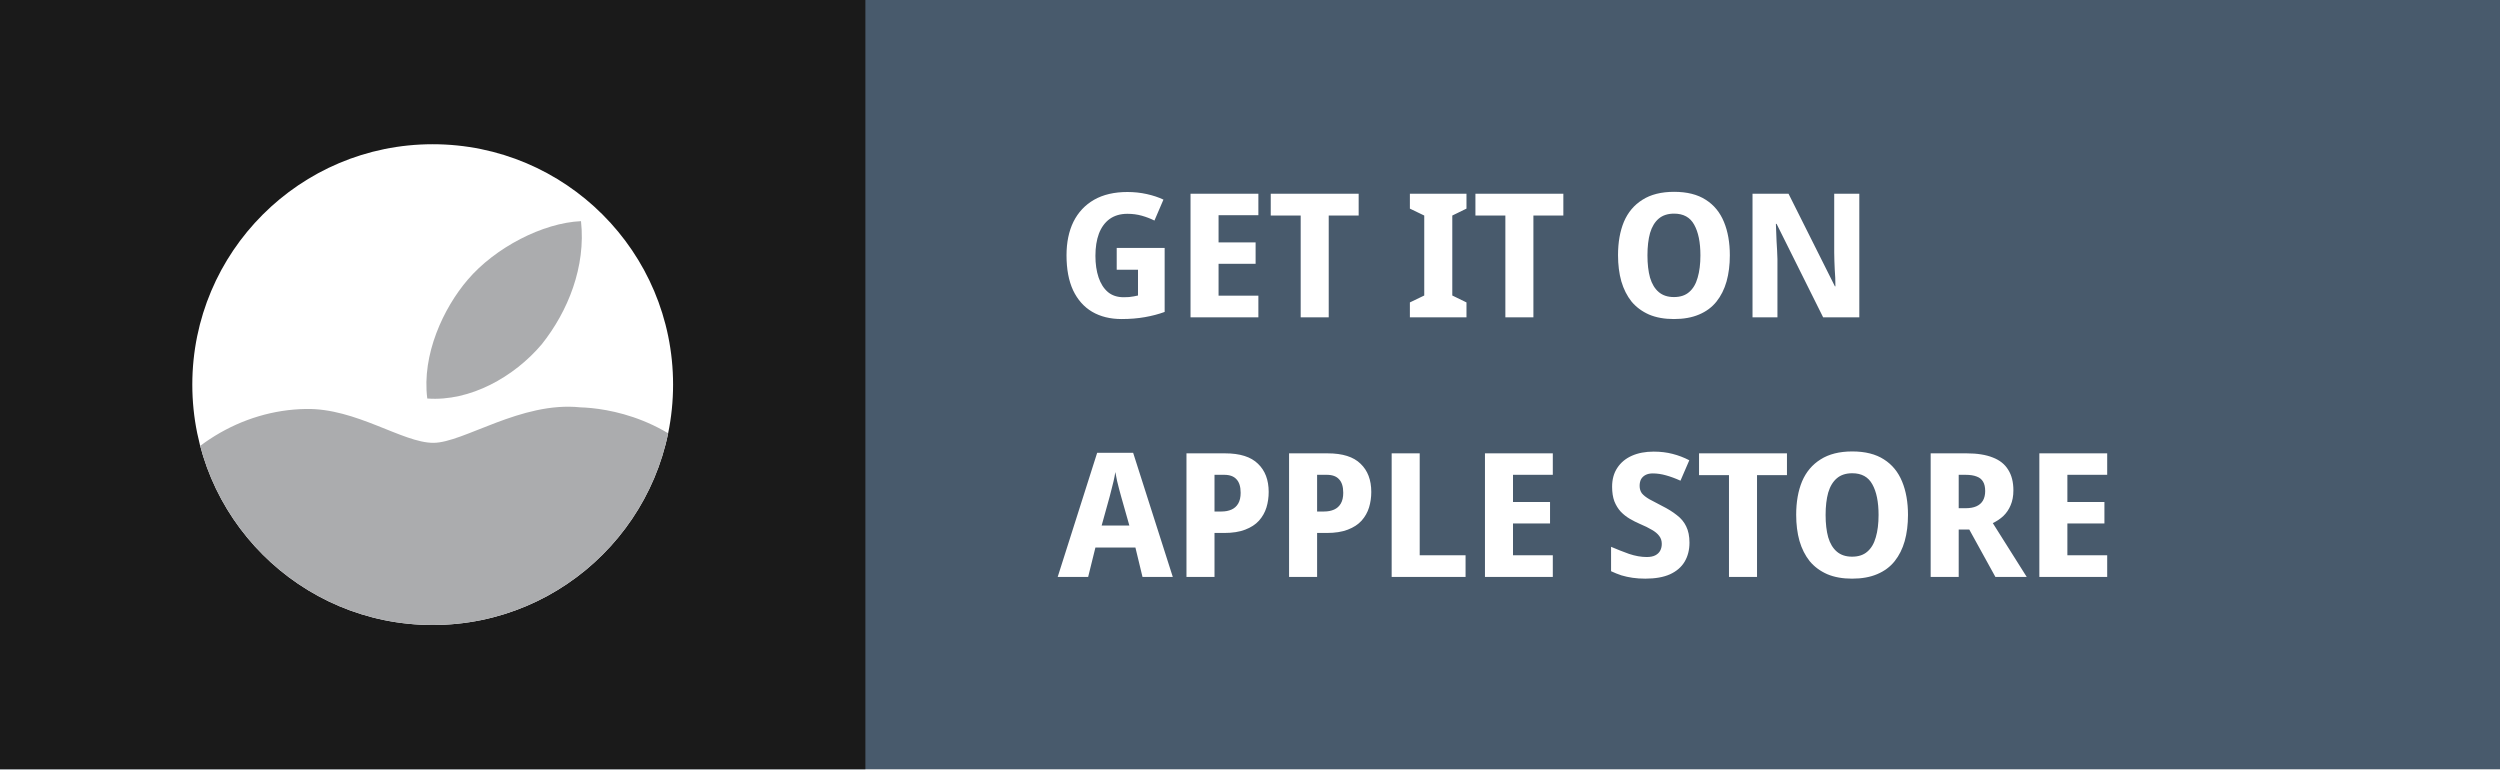
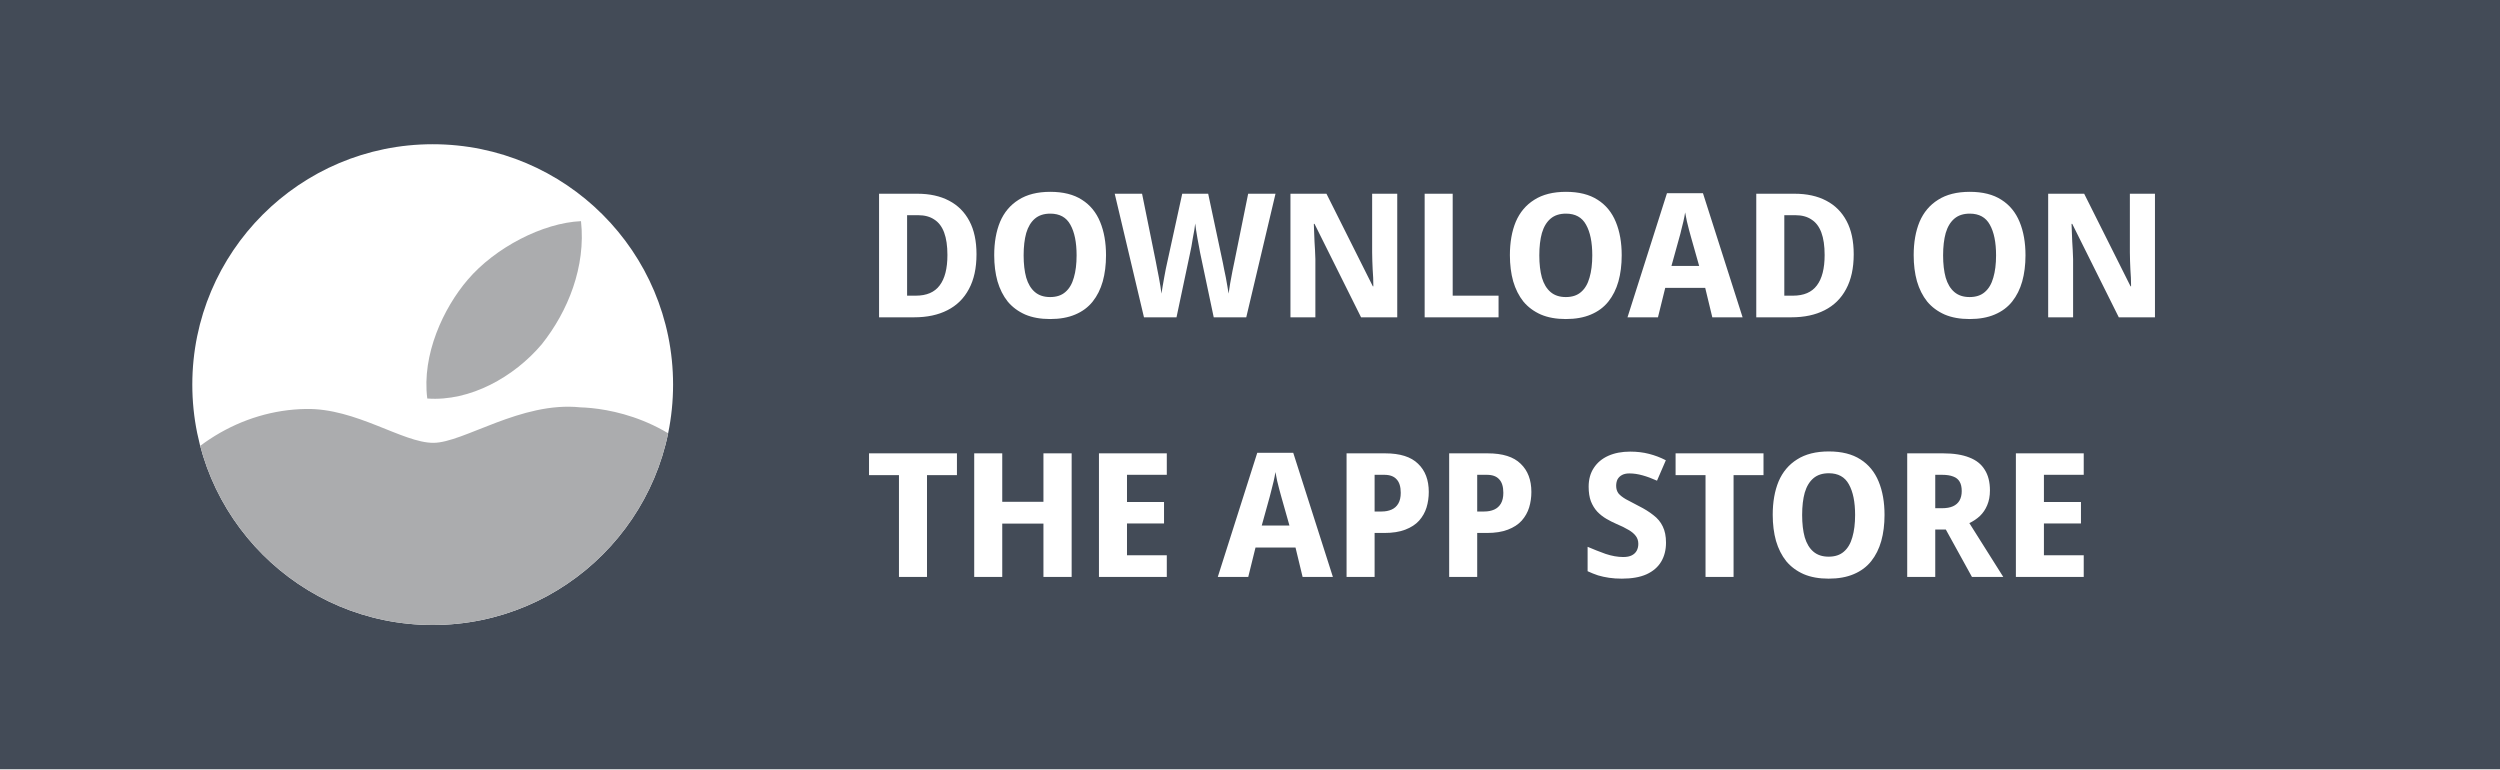
<svg xmlns="http://www.w3.org/2000/svg" width="260" height="80" viewBox="0 0 260 80" fill="none">
-   <rect width="260" height="80" fill="#485A6C" />
-   <path d="M116.138 25.782H121.124V32.442C120.5 32.67 119.816 32.85 119.072 32.982C118.328 33.114 117.518 33.18 116.642 33.18C115.466 33.18 114.446 32.928 113.582 32.424C112.73 31.92 112.07 31.176 111.602 30.192C111.146 29.208 110.918 27.996 110.918 26.556C110.918 25.212 111.158 24.048 111.638 23.064C112.13 22.08 112.844 21.318 113.78 20.778C114.728 20.238 115.886 19.968 117.254 19.968C117.95 19.968 118.622 20.04 119.27 20.184C119.918 20.328 120.494 20.52 120.998 20.76L120.062 22.938C119.654 22.734 119.216 22.566 118.748 22.434C118.28 22.302 117.782 22.236 117.254 22.236C116.522 22.236 115.904 22.416 115.4 22.776C114.908 23.136 114.536 23.646 114.284 24.306C114.044 24.954 113.924 25.722 113.924 26.61C113.924 27.45 114.032 28.194 114.248 28.842C114.464 29.49 114.788 30 115.22 30.372C115.652 30.732 116.198 30.912 116.858 30.912C117.05 30.912 117.236 30.906 117.416 30.894C117.596 30.87 117.764 30.846 117.92 30.822C118.088 30.786 118.232 30.756 118.352 30.732V28.05H116.138V25.782ZM130.871 33H123.815V20.148H130.871V22.38H126.731V25.206H130.583V27.438H126.731V30.75H130.871V33ZM138.187 33H135.271V22.416H132.157V20.148H141.301V22.416H138.187V33ZM152.514 33H146.628V31.452L148.122 30.732V22.416L146.628 21.696V20.148H152.514V21.696L151.038 22.416V30.732L152.514 31.452V33ZM159.474 33H156.558V22.416H153.444V20.148H162.588V22.416H159.474V33ZM179.903 26.556C179.903 27.552 179.789 28.458 179.561 29.274C179.333 30.078 178.985 30.774 178.517 31.362C178.049 31.95 177.443 32.4 176.699 32.712C175.967 33.024 175.097 33.18 174.089 33.18C173.093 33.18 172.229 33.024 171.497 32.712C170.765 32.388 170.159 31.938 169.679 31.362C169.211 30.774 168.857 30.072 168.617 29.256C168.389 28.44 168.275 27.534 168.275 26.538C168.275 25.206 168.479 24.048 168.887 23.064C169.307 22.08 169.949 21.318 170.813 20.778C171.677 20.226 172.775 19.95 174.107 19.95C175.451 19.95 176.549 20.226 177.401 20.778C178.253 21.318 178.883 22.086 179.291 23.082C179.699 24.066 179.903 25.224 179.903 26.556ZM171.335 26.556C171.335 27.456 171.425 28.23 171.605 28.878C171.797 29.526 172.097 30.024 172.505 30.372C172.913 30.72 173.441 30.894 174.089 30.894C174.749 30.894 175.277 30.72 175.673 30.372C176.081 30.024 176.375 29.526 176.555 28.878C176.747 28.23 176.843 27.456 176.843 26.556C176.843 25.2 176.627 24.138 176.195 23.37C175.775 22.602 175.079 22.218 174.107 22.218C173.447 22.218 172.913 22.392 172.505 22.74C172.097 23.088 171.797 23.586 171.605 24.234C171.425 24.882 171.335 25.656 171.335 26.556ZM193.368 33H189.606L184.764 23.28H184.692C184.704 23.58 184.716 23.886 184.728 24.198C184.74 24.498 184.752 24.804 184.764 25.116C184.788 25.416 184.806 25.722 184.818 26.034C184.83 26.334 184.842 26.64 184.854 26.952V33H182.262V20.148H186.006L190.83 29.778H190.884C190.884 29.478 190.878 29.184 190.866 28.896C190.854 28.596 190.836 28.302 190.812 28.014C190.8 27.714 190.788 27.42 190.776 27.132C190.764 26.832 190.758 26.532 190.758 26.232V20.148H193.368V33ZM118.82 60L118.082 56.94H113.924L113.168 60H110L114.104 47.094H117.848L121.97 60H118.82ZM116.606 51.666C116.534 51.414 116.462 51.15 116.39 50.874C116.318 50.598 116.246 50.31 116.174 50.01C116.114 49.71 116.054 49.404 115.994 49.092C115.946 49.404 115.886 49.716 115.814 50.028C115.742 50.328 115.67 50.616 115.598 50.892C115.538 51.168 115.472 51.426 115.4 51.666L114.572 54.654H117.452L116.606 51.666ZM127.407 47.148C128.955 47.148 130.095 47.508 130.827 48.228C131.571 48.936 131.943 49.914 131.943 51.162C131.943 51.726 131.865 52.266 131.709 52.782C131.553 53.286 131.295 53.742 130.935 54.15C130.575 54.546 130.095 54.858 129.495 55.086C128.907 55.314 128.181 55.428 127.317 55.428H126.309V60H123.393V47.148H127.407ZM127.317 49.38H126.309V53.196H127.047C127.431 53.196 127.773 53.13 128.073 52.998C128.373 52.866 128.607 52.656 128.775 52.368C128.943 52.08 129.027 51.708 129.027 51.252C129.027 50.616 128.883 50.148 128.595 49.848C128.319 49.536 127.893 49.38 127.317 49.38ZM138.077 47.148C139.625 47.148 140.765 47.508 141.497 48.228C142.241 48.936 142.613 49.914 142.613 51.162C142.613 51.726 142.535 52.266 142.379 52.782C142.223 53.286 141.965 53.742 141.605 54.15C141.245 54.546 140.765 54.858 140.165 55.086C139.577 55.314 138.851 55.428 137.987 55.428H136.979V60H134.063V47.148H138.077ZM137.987 49.38H136.979V53.196H137.717C138.101 53.196 138.443 53.13 138.743 52.998C139.043 52.866 139.277 52.656 139.445 52.368C139.613 52.08 139.697 51.708 139.697 51.252C139.697 50.616 139.553 50.148 139.265 49.848C138.989 49.536 138.563 49.38 137.987 49.38ZM144.733 60V47.148H147.649V57.75H152.419V60H144.733ZM161.492 60H154.436V47.148H161.492V49.38H157.352V52.206H161.204V54.438H157.352V57.75H161.492V60ZM175.705 56.436C175.705 57.192 175.537 57.852 175.201 58.416C174.865 58.98 174.355 59.418 173.671 59.73C172.999 60.03 172.147 60.18 171.115 60.18C170.635 60.18 170.191 60.15 169.783 60.09C169.375 60.03 168.991 59.946 168.631 59.838C168.271 59.718 167.911 59.574 167.551 59.406V56.868C168.163 57.132 168.787 57.378 169.423 57.606C170.071 57.822 170.683 57.93 171.259 57.93C171.631 57.93 171.931 57.87 172.159 57.75C172.387 57.63 172.555 57.468 172.663 57.264C172.771 57.06 172.825 56.826 172.825 56.562C172.825 56.238 172.735 55.962 172.555 55.734C172.387 55.506 172.135 55.296 171.799 55.104C171.463 54.9 171.049 54.696 170.557 54.492C170.197 54.336 169.843 54.156 169.495 53.952C169.147 53.748 168.835 53.502 168.559 53.214C168.283 52.914 168.061 52.554 167.893 52.134C167.737 51.714 167.659 51.21 167.659 50.622C167.659 49.854 167.839 49.2 168.199 48.66C168.559 48.108 169.063 47.688 169.711 47.4C170.359 47.112 171.115 46.968 171.979 46.968C172.687 46.968 173.341 47.046 173.941 47.202C174.553 47.358 175.135 47.58 175.687 47.868L174.769 49.992C174.241 49.752 173.737 49.566 173.257 49.434C172.789 49.302 172.333 49.236 171.889 49.236C171.589 49.236 171.337 49.29 171.133 49.398C170.929 49.506 170.773 49.656 170.665 49.848C170.569 50.04 170.521 50.268 170.521 50.532C170.521 50.832 170.599 51.09 170.755 51.306C170.923 51.51 171.181 51.714 171.529 51.918C171.877 52.11 172.321 52.344 172.861 52.62C173.461 52.92 173.971 53.238 174.391 53.574C174.823 53.898 175.147 54.288 175.363 54.744C175.591 55.2 175.705 55.764 175.705 56.436ZM182.73 60H179.814V49.416H176.7V47.148H185.844V49.416H182.73V60ZM198.431 53.556C198.431 54.552 198.317 55.458 198.089 56.274C197.861 57.078 197.513 57.774 197.045 58.362C196.577 58.95 195.971 59.4 195.227 59.712C194.495 60.024 193.625 60.18 192.617 60.18C191.621 60.18 190.757 60.024 190.025 59.712C189.293 59.388 188.687 58.938 188.207 58.362C187.739 57.774 187.385 57.072 187.145 56.256C186.917 55.44 186.803 54.534 186.803 53.538C186.803 52.206 187.007 51.048 187.415 50.064C187.835 49.08 188.477 48.318 189.341 47.778C190.205 47.226 191.303 46.95 192.635 46.95C193.979 46.95 195.077 47.226 195.929 47.778C196.781 48.318 197.411 49.086 197.819 50.082C198.227 51.066 198.431 52.224 198.431 53.556ZM189.863 53.556C189.863 54.456 189.953 55.23 190.133 55.878C190.325 56.526 190.625 57.024 191.033 57.372C191.441 57.72 191.969 57.894 192.617 57.894C193.277 57.894 193.805 57.72 194.201 57.372C194.609 57.024 194.903 56.526 195.083 55.878C195.275 55.23 195.371 54.456 195.371 53.556C195.371 52.2 195.155 51.138 194.723 50.37C194.303 49.602 193.607 49.218 192.635 49.218C191.975 49.218 191.441 49.392 191.033 49.74C190.625 50.088 190.325 50.586 190.133 51.234C189.953 51.882 189.863 52.656 189.863 53.556ZM204.533 47.148C205.625 47.148 206.531 47.292 207.251 47.58C207.971 47.856 208.505 48.282 208.853 48.858C209.213 49.422 209.393 50.136 209.393 51C209.393 51.588 209.297 52.104 209.105 52.548C208.925 52.98 208.673 53.352 208.349 53.664C208.025 53.964 207.659 54.21 207.251 54.402L210.779 60H207.521L204.803 55.068H203.705V60H200.789V47.148H204.533ZM204.407 49.38H203.705V52.854H204.425C204.869 52.854 205.241 52.788 205.541 52.656C205.841 52.524 206.069 52.326 206.225 52.062C206.381 51.786 206.459 51.456 206.459 51.072C206.459 50.664 206.387 50.34 206.243 50.1C206.099 49.848 205.877 49.668 205.577 49.56C205.277 49.44 204.887 49.38 204.407 49.38ZM219.148 60H212.092V47.148H219.148V49.38H215.008V52.206H218.86V54.438H215.008V57.75H219.148V60Z" fill="white" />
-   <rect width="90" height="80" fill="#1A1A1A" />
-   <circle cx="45" cy="40" r="25" fill="white" />
-   <mask id="mask0_1_101" style="mask-type:alpha" maskUnits="userSpaceOnUse" x="20" y="15" width="50" height="50">
+   <g clip-path="url(#clip0_2_11)">
+     <rect width="260" height="80" fill="#434B57" />
+     <path d="M101.556 26.448C101.556 27.888 101.292 29.094 100.764 30.066C100.248 31.038 99.504 31.77 98.532 32.262C97.572 32.754 96.42 33 95.076 33H91.422V20.148H95.4C96.684 20.148 97.782 20.388 98.694 20.868C99.618 21.348 100.326 22.056 100.818 22.992C101.31 23.916 101.556 25.068 101.556 26.448ZM98.532 26.52C98.532 25.572 98.418 24.792 98.19 24.18C97.962 23.568 97.62 23.118 97.164 22.83C96.72 22.53 96.162 22.38 95.49 22.38H94.338V30.75H95.238C96.366 30.75 97.194 30.396 97.722 29.688C98.262 28.98 98.532 27.924 98.532 26.52ZM115.026 26.556C115.026 27.552 114.912 28.458 114.684 29.274C114.456 30.078 114.108 30.774 113.64 31.362C113.172 31.95 112.566 32.4 111.822 32.712C111.09 33.024 110.22 33.18 109.212 33.18C108.216 33.18 107.352 33.024 106.62 32.712C105.888 32.388 105.282 31.938 104.802 31.362C104.334 30.774 103.98 30.072 103.74 29.256C103.512 28.44 103.398 27.534 103.398 26.538C103.398 25.206 103.602 24.048 104.01 23.064C104.43 22.08 105.072 21.318 105.936 20.778C106.8 20.226 107.898 19.95 109.23 19.95C110.574 19.95 111.672 20.226 112.524 20.778C113.376 21.318 114.006 22.086 114.414 23.082C114.822 24.066 115.026 25.224 115.026 26.556ZM106.458 26.556C106.458 27.456 106.548 28.23 106.728 28.878C106.92 29.526 107.22 30.024 107.628 30.372C108.036 30.72 108.564 30.894 109.212 30.894C109.872 30.894 110.4 30.72 110.796 30.372C111.204 30.024 111.498 29.526 111.678 28.878C111.87 28.23 111.966 27.456 111.966 26.556C111.966 25.2 111.75 24.138 111.318 23.37C110.898 22.602 110.202 22.218 109.23 22.218C108.57 22.218 108.036 22.392 107.628 22.74C107.22 23.088 106.92 23.586 106.728 24.234C106.548 24.882 106.458 25.656 106.458 26.556ZM132.653 20.148L129.611 33H126.227L124.805 26.25C124.781 26.118 124.745 25.92 124.697 25.656C124.649 25.392 124.595 25.104 124.535 24.792C124.487 24.48 124.439 24.186 124.391 23.91C124.355 23.622 124.325 23.4 124.301 23.244C124.289 23.4 124.259 23.622 124.211 23.91C124.163 24.186 124.109 24.48 124.049 24.792C124.001 25.092 123.953 25.38 123.905 25.656C123.857 25.92 123.815 26.124 123.779 26.268L122.357 33H118.973L115.931 20.148H118.775L120.197 27.168C120.233 27.372 120.281 27.624 120.341 27.924C120.401 28.212 120.461 28.518 120.521 28.842C120.581 29.154 120.635 29.46 120.683 29.76C120.731 30.06 120.767 30.318 120.791 30.534C120.827 30.306 120.869 30.048 120.917 29.76C120.977 29.46 121.031 29.154 121.079 28.842C121.139 28.53 121.193 28.242 121.241 27.978C121.301 27.702 121.349 27.48 121.385 27.312L122.951 20.148H125.651L127.181 27.348C127.217 27.504 127.259 27.72 127.307 27.996C127.367 28.26 127.427 28.548 127.487 28.86C127.547 29.172 127.601 29.478 127.649 29.778C127.697 30.066 127.739 30.318 127.775 30.534C127.811 30.234 127.865 29.88 127.937 29.472C128.009 29.052 128.087 28.632 128.171 28.212C128.255 27.792 128.327 27.444 128.387 27.168L129.809 20.148H132.653ZM145.313 33H141.551L136.709 23.28H136.637C136.649 23.58 136.661 23.886 136.673 24.198C136.685 24.498 136.697 24.804 136.709 25.116C136.733 25.416 136.751 25.722 136.763 26.034C136.775 26.334 136.787 26.64 136.799 26.952V33H134.207V20.148H137.951L142.775 29.778H142.829C142.829 29.478 142.823 29.184 142.811 28.896C142.799 28.596 142.781 28.302 142.757 28.014C142.745 27.714 142.733 27.42 142.721 27.132C142.709 26.832 142.703 26.532 142.703 26.232V20.148H145.313V33ZM148.164 33V20.148H151.08V30.75H155.85V33H148.164ZM168.657 26.556C168.657 27.552 168.543 28.458 168.315 29.274C168.087 30.078 167.739 30.774 167.271 31.362C166.803 31.95 166.197 32.4 165.453 32.712C164.721 33.024 163.851 33.18 162.843 33.18C161.847 33.18 160.983 33.024 160.251 32.712C159.519 32.388 158.913 31.938 158.433 31.362C157.965 30.774 157.611 30.072 157.371 29.256C157.143 28.44 157.029 27.534 157.029 26.538C157.029 25.206 157.233 24.048 157.641 23.064C158.061 22.08 158.703 21.318 159.567 20.778C160.431 20.226 161.529 19.95 162.861 19.95C164.205 19.95 165.303 20.226 166.155 20.778C167.007 21.318 167.637 22.086 168.045 23.082C168.453 24.066 168.657 25.224 168.657 26.556ZM160.089 26.556C160.089 27.456 160.179 28.23 160.359 28.878C160.551 29.526 160.851 30.024 161.259 30.372C161.667 30.72 162.195 30.894 162.843 30.894C163.503 30.894 164.031 30.72 164.427 30.372C164.835 30.024 165.129 29.526 165.309 28.878C165.501 28.23 165.597 27.456 165.597 26.556C165.597 25.2 165.381 24.138 164.949 23.37C164.529 22.602 163.833 22.218 162.861 22.218C162.201 22.218 161.667 22.392 161.259 22.74C160.851 23.088 160.551 23.586 160.359 24.234C160.179 24.882 160.089 25.656 160.089 26.556ZM178.08 33L177.342 29.94H173.184L172.428 33H169.26L173.364 20.094H177.108L181.23 33H178.08ZM175.866 24.666C175.794 24.414 175.722 24.15 175.65 23.874C175.578 23.598 175.506 23.31 175.434 23.01C175.374 22.71 175.314 22.404 175.254 22.092C175.206 22.404 175.146 22.716 175.074 23.028C175.002 23.328 174.93 23.616 174.858 23.892C174.798 24.168 174.732 24.426 174.66 24.666L173.832 27.654H176.712L175.866 24.666ZM192.786 26.448C192.786 27.888 192.522 29.094 191.994 30.066C191.478 31.038 190.734 31.77 189.762 32.262C188.802 32.754 187.65 33 186.306 33H182.652V20.148H186.63C187.914 20.148 189.012 20.388 189.924 20.868C190.848 21.348 191.556 22.056 192.048 22.992C192.54 23.916 192.786 25.068 192.786 26.448ZM189.762 26.52C189.762 25.572 189.648 24.792 189.42 24.18C189.192 23.568 188.85 23.118 188.394 22.83C187.95 22.53 187.392 22.38 186.72 22.38H185.568V30.75H186.468C187.596 30.75 188.424 30.396 188.952 29.688C189.492 28.98 189.762 27.924 189.762 26.52ZM210.651 26.556C210.651 27.552 210.537 28.458 210.309 29.274C210.081 30.078 209.733 30.774 209.265 31.362C208.797 31.95 208.191 32.4 207.447 32.712C206.715 33.024 205.845 33.18 204.837 33.18C203.841 33.18 202.977 33.024 202.245 32.712C201.513 32.388 200.907 31.938 200.427 31.362C199.959 30.774 199.605 30.072 199.365 29.256C199.137 28.44 199.023 27.534 199.023 26.538C199.023 25.206 199.227 24.048 199.635 23.064C200.055 22.08 200.697 21.318 201.561 20.778C202.425 20.226 203.523 19.95 204.855 19.95C206.199 19.95 207.297 20.226 208.149 20.778C209.001 21.318 209.631 22.086 210.039 23.082C210.447 24.066 210.651 25.224 210.651 26.556ZM202.083 26.556C202.083 27.456 202.173 28.23 202.353 28.878C202.545 29.526 202.845 30.024 203.253 30.372C203.661 30.72 204.189 30.894 204.837 30.894C205.497 30.894 206.025 30.72 206.421 30.372C206.829 30.024 207.123 29.526 207.303 28.878C207.495 28.23 207.591 27.456 207.591 26.556C207.591 25.2 207.375 24.138 206.943 23.37C206.523 22.602 205.827 22.218 204.855 22.218C204.195 22.218 203.661 22.392 203.253 22.74C202.845 23.088 202.545 23.586 202.353 24.234C202.173 24.882 202.083 25.656 202.083 26.556ZM224.116 33H220.354L215.512 23.28H215.44C215.452 23.58 215.464 23.886 215.476 24.198C215.488 24.498 215.5 24.804 215.512 25.116C215.536 25.416 215.554 25.722 215.566 26.034C215.578 26.334 215.59 26.64 215.602 26.952V33H213.01V20.148H216.754L221.578 29.778H221.632C221.632 29.478 221.626 29.184 221.614 28.896C221.602 28.596 221.584 28.302 221.56 28.014C221.548 27.714 221.536 27.42 221.524 27.132C221.512 26.832 221.506 26.532 221.506 26.232V20.148H224.116V33ZM96.408 60H93.492V49.416H90.378V47.148H99.522V49.416H96.408V60ZM111.452 60H108.518V54.456H104.234V60H101.318V47.148H104.234V52.188H108.518V47.148H111.452V60ZM121.347 60H114.291V47.148H121.347V49.38H117.207V52.206H121.059V54.438H117.207V57.75H121.347V60ZM135.47 60L134.732 56.94H130.574L129.818 60H126.65L130.754 47.094H134.498L138.62 60H135.47ZM133.256 51.666C133.184 51.414 133.112 51.15 133.04 50.874C132.968 50.598 132.896 50.31 132.824 50.01C132.764 49.71 132.704 49.404 132.644 49.092C132.596 49.404 132.536 49.716 132.464 50.028C132.392 50.328 132.32 50.616 132.248 50.892C132.188 51.168 132.122 51.426 132.05 51.666L131.222 54.654H134.102L133.256 51.666ZM144.057 47.148C145.605 47.148 146.745 47.508 147.477 48.228C148.221 48.936 148.593 49.914 148.593 51.162C148.593 51.726 148.515 52.266 148.359 52.782C148.203 53.286 147.945 53.742 147.585 54.15C147.225 54.546 146.745 54.858 146.145 55.086C145.557 55.314 144.831 55.428 143.967 55.428H142.959V60H140.043V47.148H144.057ZM143.967 49.38H142.959V53.196H143.697C144.081 53.196 144.423 53.13 144.723 52.998C145.023 52.866 145.257 52.656 145.425 52.368C145.593 52.08 145.677 51.708 145.677 51.252C145.677 50.616 145.533 50.148 145.245 49.848C144.969 49.536 144.543 49.38 143.967 49.38ZM154.727 47.148C156.275 47.148 157.415 47.508 158.147 48.228C158.891 48.936 159.263 49.914 159.263 51.162C159.263 51.726 159.185 52.266 159.029 52.782C158.873 53.286 158.615 53.742 158.255 54.15C157.895 54.546 157.415 54.858 156.815 55.086C156.227 55.314 155.501 55.428 154.637 55.428H153.629V60H150.713V47.148H154.727ZM154.637 49.38H153.629V53.196H154.367C154.751 53.196 155.093 53.13 155.393 52.998C155.693 52.866 155.927 52.656 156.095 52.368C156.263 52.08 156.347 51.708 156.347 51.252C156.347 50.616 156.203 50.148 155.915 49.848C155.639 49.536 155.213 49.38 154.637 49.38ZM173.265 56.436C173.265 57.192 173.097 57.852 172.761 58.416C172.425 58.98 171.915 59.418 171.231 59.73C170.559 60.03 169.707 60.18 168.675 60.18C168.195 60.18 167.751 60.15 167.343 60.09C166.935 60.03 166.551 59.946 166.191 59.838C165.831 59.718 165.471 59.574 165.111 59.406V56.868C165.723 57.132 166.347 57.378 166.983 57.606C167.631 57.822 168.243 57.93 168.819 57.93C169.191 57.93 169.491 57.87 169.719 57.75C169.947 57.63 170.115 57.468 170.223 57.264C170.331 57.06 170.385 56.826 170.385 56.562C170.385 56.238 170.295 55.962 170.115 55.734C169.947 55.506 169.695 55.296 169.359 55.104C169.023 54.9 168.609 54.696 168.117 54.492C167.757 54.336 167.403 54.156 167.055 53.952C166.707 53.748 166.395 53.502 166.119 53.214C165.843 52.914 165.621 52.554 165.453 52.134C165.297 51.714 165.219 51.21 165.219 50.622C165.219 49.854 165.399 49.2 165.759 48.66C166.119 48.108 166.623 47.688 167.271 47.4C167.919 47.112 168.675 46.968 169.539 46.968C170.247 46.968 170.901 47.046 171.501 47.202C172.113 47.358 172.695 47.58 173.247 47.868L172.329 49.992C171.801 49.752 171.297 49.566 170.817 49.434C170.349 49.302 169.893 49.236 169.449 49.236C169.149 49.236 168.897 49.29 168.693 49.398C168.489 49.506 168.333 49.656 168.225 49.848C168.129 50.04 168.081 50.268 168.081 50.532C168.081 50.832 168.159 51.09 168.315 51.306C168.483 51.51 168.741 51.714 169.089 51.918C169.437 52.11 169.881 52.344 170.421 52.62C171.021 52.92 171.531 53.238 171.951 53.574C172.383 53.898 172.707 54.288 172.923 54.744C173.151 55.2 173.265 55.764 173.265 56.436ZM180.291 60H177.375V49.416H174.261V47.148H183.405V49.416H180.291V60ZM195.991 53.556C195.991 54.552 195.877 55.458 195.649 56.274C195.421 57.078 195.073 57.774 194.605 58.362C194.137 58.95 193.531 59.4 192.787 59.712C192.055 60.024 191.185 60.18 190.177 60.18C189.181 60.18 188.317 60.024 187.585 59.712C186.853 59.388 186.247 58.938 185.767 58.362C185.299 57.774 184.945 57.072 184.705 56.256C184.477 55.44 184.363 54.534 184.363 53.538C184.363 52.206 184.567 51.048 184.975 50.064C185.395 49.08 186.037 48.318 186.901 47.778C187.765 47.226 188.863 46.95 190.195 46.95C191.539 46.95 192.637 47.226 193.489 47.778C194.341 48.318 194.971 49.086 195.379 50.082C195.787 51.066 195.991 52.224 195.991 53.556ZM187.423 53.556C187.423 54.456 187.513 55.23 187.693 55.878C187.885 56.526 188.185 57.024 188.593 57.372C189.001 57.72 189.529 57.894 190.177 57.894C190.837 57.894 191.365 57.72 191.761 57.372C192.169 57.024 192.463 56.526 192.643 55.878C192.835 55.23 192.931 54.456 192.931 53.556C192.931 52.2 192.715 51.138 192.283 50.37C191.863 49.602 191.167 49.218 190.195 49.218C189.535 49.218 189.001 49.392 188.593 49.74C188.185 50.088 187.885 50.586 187.693 51.234C187.513 51.882 187.423 52.656 187.423 53.556ZM202.094 47.148C203.186 47.148 204.092 47.292 204.812 47.58C205.532 47.856 206.066 48.282 206.414 48.858C206.774 49.422 206.954 50.136 206.954 51C206.954 51.588 206.858 52.104 206.666 52.548C206.486 52.98 206.234 53.352 205.91 53.664C205.586 53.964 205.22 54.21 204.812 54.402L208.34 60H205.082L202.364 55.068H201.266V60H198.35V47.148H202.094ZM201.968 49.38H201.266V52.854H201.986C202.43 52.854 202.802 52.788 203.102 52.656C203.402 52.524 203.63 52.326 203.786 52.062C203.942 51.786 204.02 51.456 204.02 51.072C204.02 50.664 203.948 50.34 203.804 50.1C203.66 49.848 203.438 49.668 203.138 49.56C202.838 49.44 202.448 49.38 201.968 49.38ZM216.708 60H209.652V47.148H216.708V49.38H212.568V52.206H216.42V54.438H212.568V57.75H216.708V60Z" fill="white" />
    <circle cx="45" cy="40" r="25" fill="white" />
-   </mask>
-   <g mask="url(#mask0_1_101)">
-     <path d="M66.363 65.544C66.272 55.437 74.639 50.52 75.021 50.291C70.283 43.383 62.939 42.439 60.358 42.364C54.19 41.715 48.207 46.055 45.065 46.055C41.86 46.055 37.021 42.426 31.806 42.533C25.096 42.637 18.818 46.522 15.374 52.555C8.269 64.857 13.568 82.935 20.376 92.879C23.782 97.749 27.761 103.186 32.97 102.995C38.065 102.785 39.969 99.746 46.118 99.746C52.211 99.746 53.998 102.995 59.311 102.873C64.779 102.785 68.223 97.981 71.509 93.067C75.445 87.485 77.025 81.988 77.088 81.706C76.959 81.662 66.467 77.658 66.363 65.544Z" fill="#ABACAE" />
-     <path d="M56.328 35.822C59.069 32.395 60.944 27.732 60.424 23C56.457 23.176 51.496 25.744 48.639 29.096C46.112 32.05 43.854 36.892 44.437 41.445C48.893 41.777 53.469 39.197 56.328 35.822Z" fill="#ABACAE" />
+     <mask id="mask0_2_11" style="mask-type:alpha" maskUnits="userSpaceOnUse" x="20" y="15" width="50" height="50">
+       <circle cx="45" cy="40" r="25" fill="white" />
+     </mask>
+     <g mask="url(#mask0_2_11)">
+       <path d="M66.363 65.544C66.272 55.437 74.639 50.52 75.021 50.291C70.283 43.383 62.939 42.439 60.358 42.364C54.19 41.715 48.207 46.055 45.065 46.055C41.86 46.055 37.021 42.426 31.806 42.533C25.096 42.637 18.818 46.522 15.374 52.555C8.269 64.857 13.568 82.935 20.376 92.879C23.782 97.749 27.761 103.186 32.97 102.995C38.065 102.785 39.969 99.746 46.118 99.746C52.211 99.746 53.998 102.995 59.311 102.873C64.779 102.785 68.223 97.981 71.509 93.067C75.445 87.485 77.025 81.988 77.088 81.706C76.959 81.662 66.467 77.658 66.363 65.544Z" fill="#ABACAE" />
+       <path d="M56.328 35.822C59.069 32.395 60.944 27.732 60.424 23C56.457 23.176 51.496 25.744 48.639 29.096C46.112 32.05 43.854 36.892 44.437 41.445C48.893 41.777 53.469 39.197 56.328 35.822Z" fill="#ABACAE" />
+     </g>
  </g>
+   <defs>
+     <clipPath id="clip0_2_11">
+       <rect width="260" height="80" fill="white" />
+     </clipPath>
+   </defs>
</svg>
